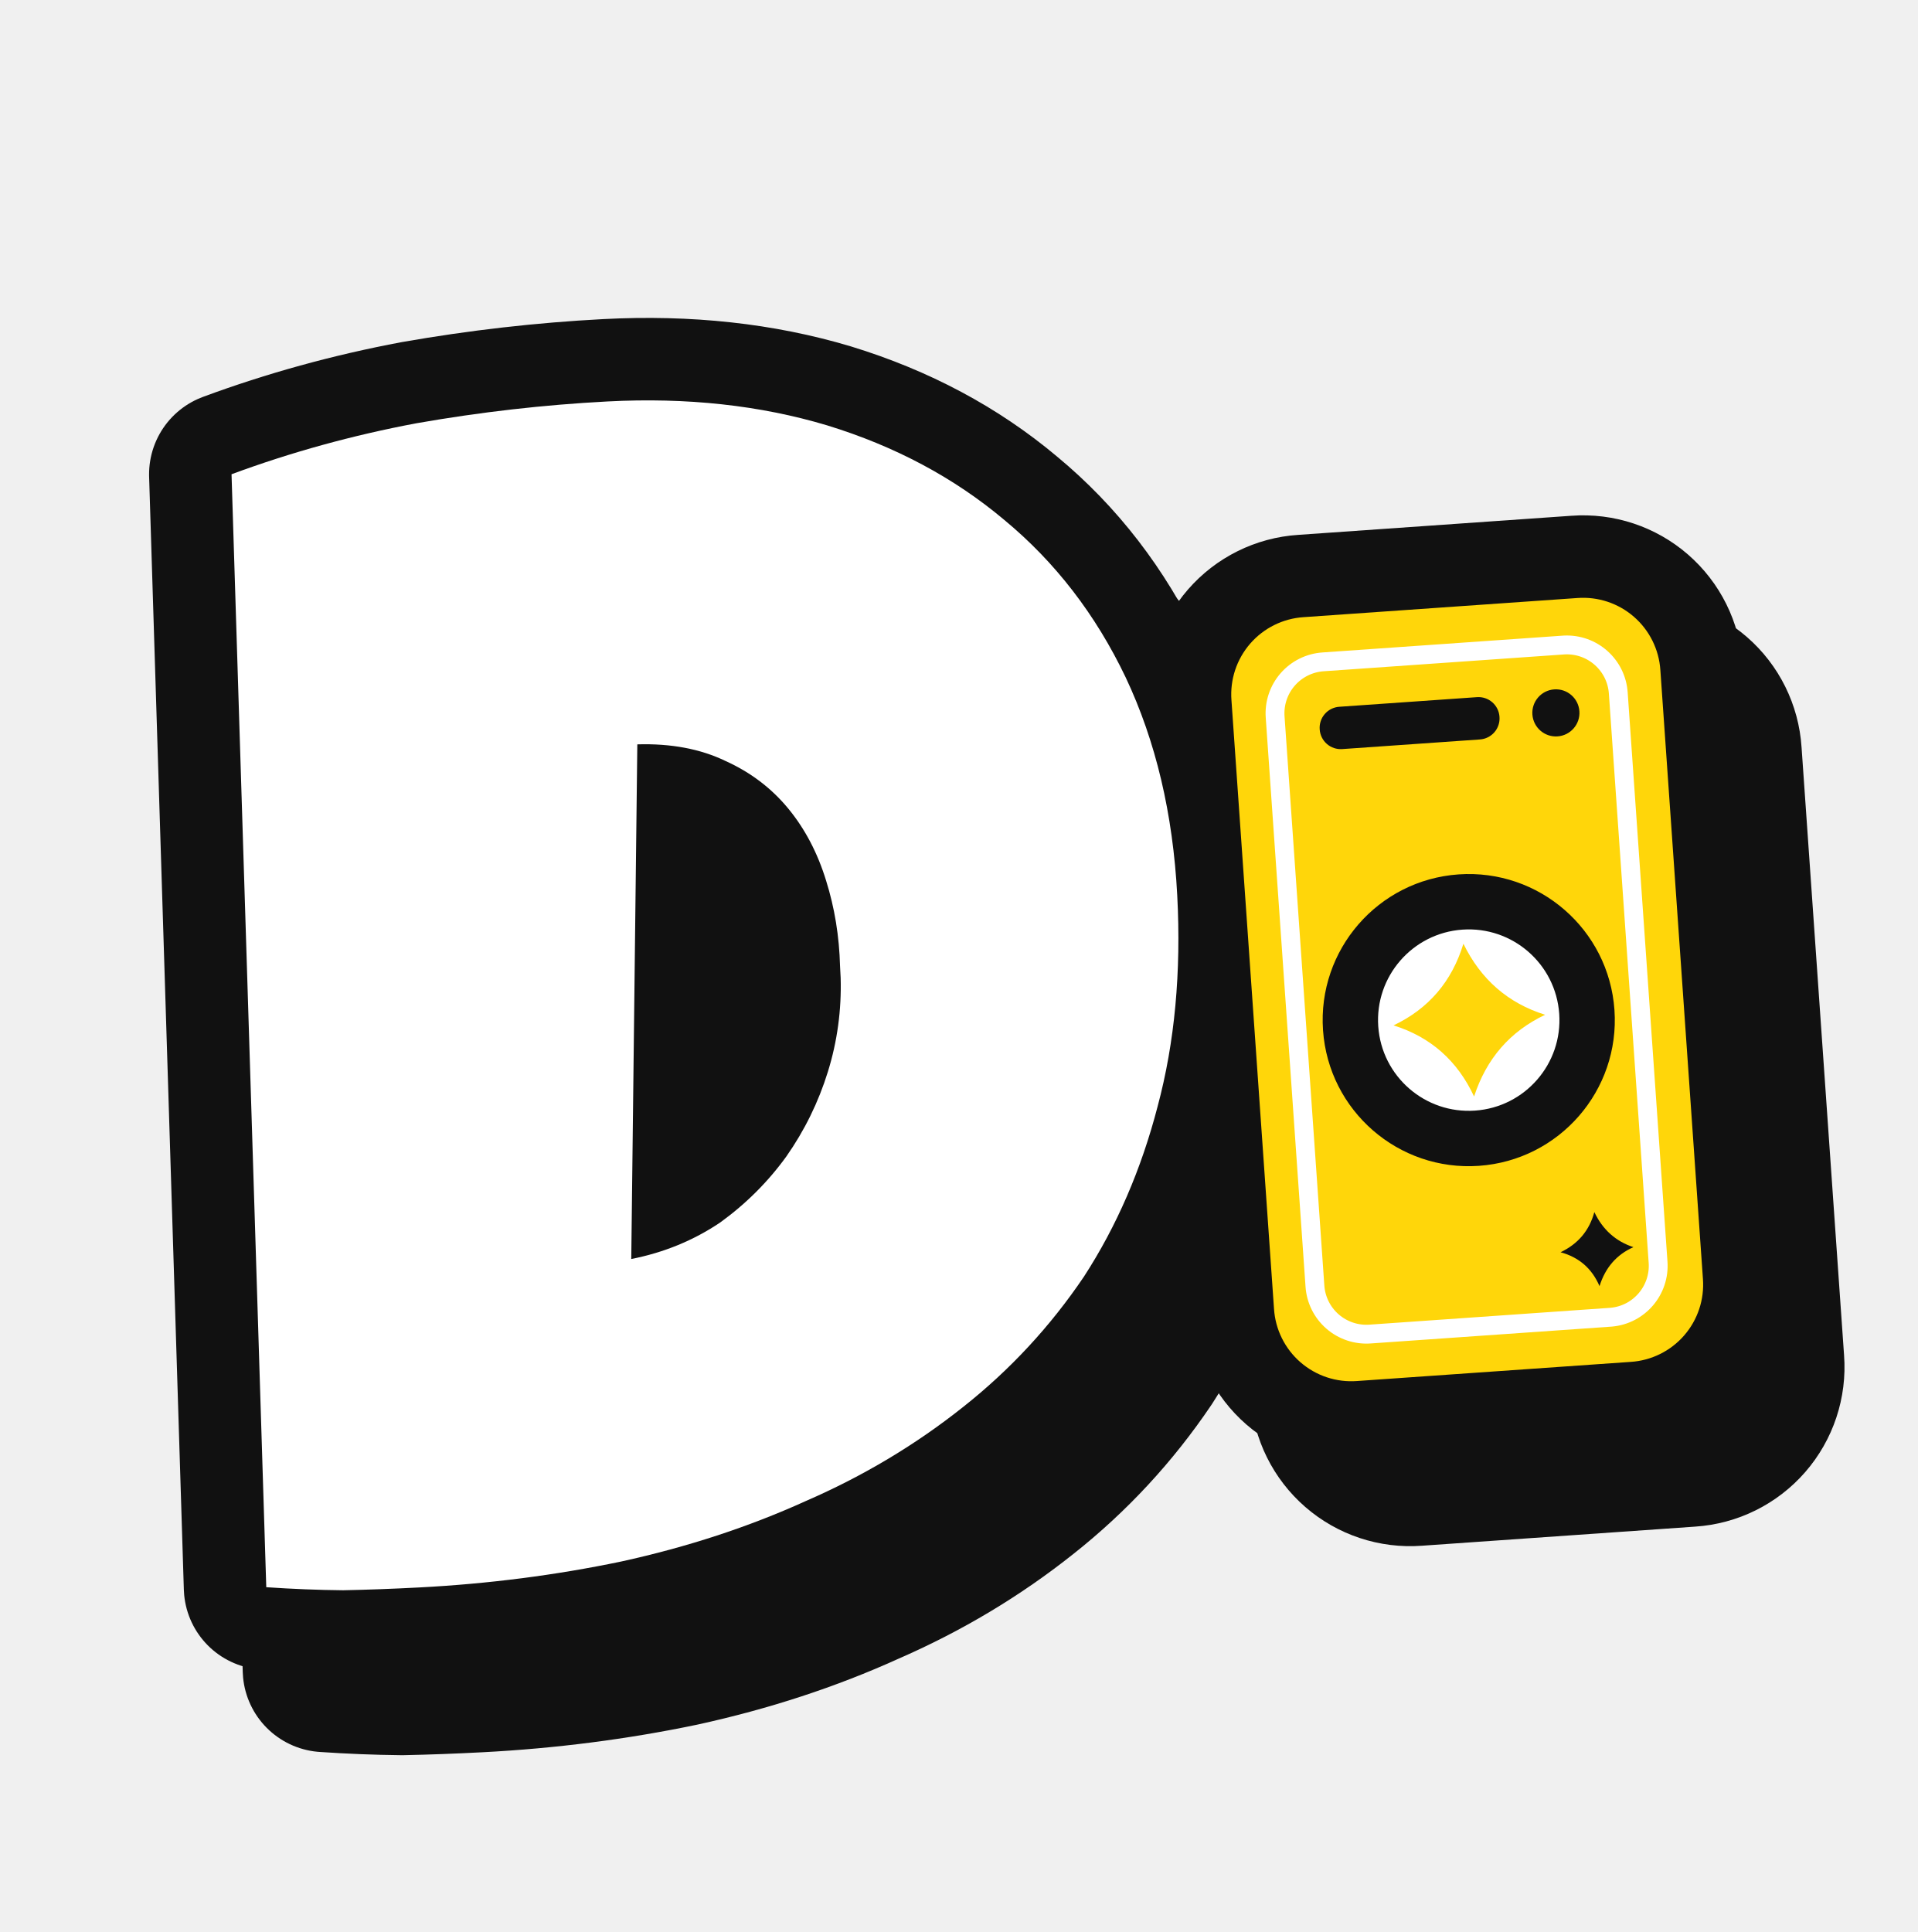
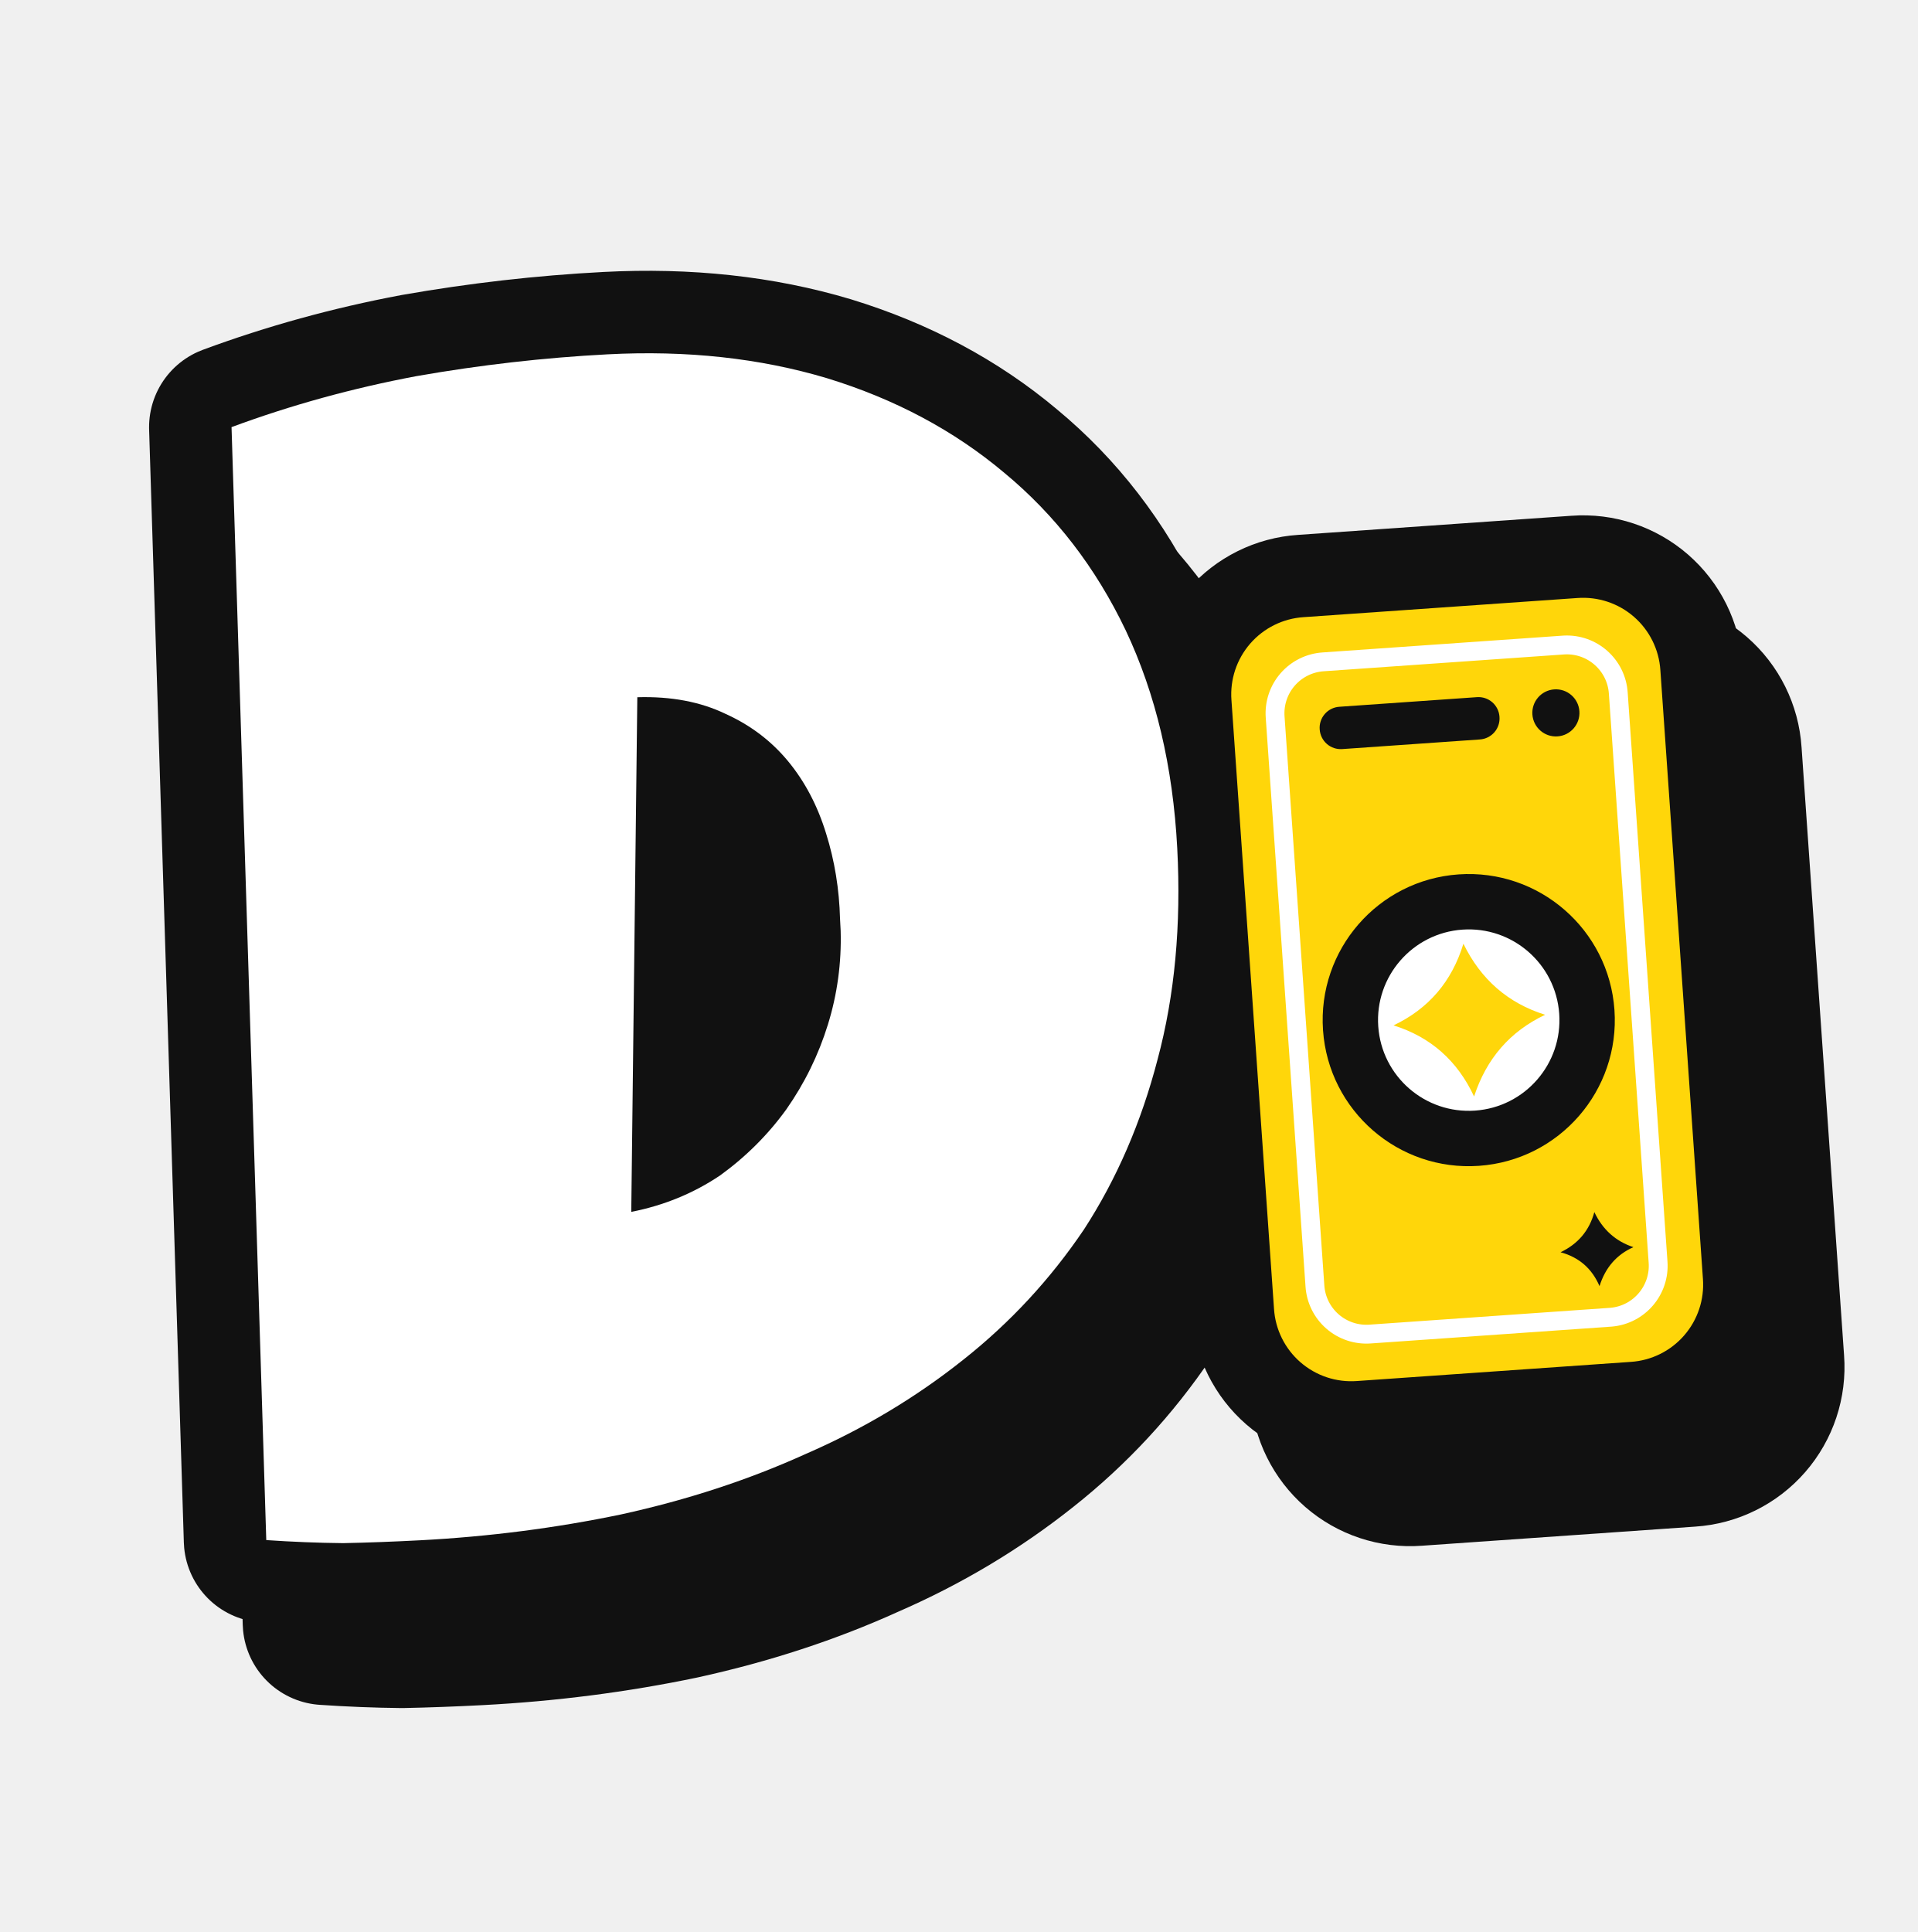
<svg xmlns="http://www.w3.org/2000/svg" viewBox="-20 -134 162.8 164" role="img" aria-label="Dropicards">
  <g transform="translate(5 7)" fill="#111111" stroke="#111111" stroke-width="14" stroke-linejoin="round">
-     <path transform="translate(0 0) rotate(-3 40.1 -50)" d="M80.3-55.9Q80.3-46.1 77.7-38.1Q75.2-30.2 70.7-24Q66.1-17.9 59.9-13.5Q53.6-9 46.1-6.2Q38.7-3.3 30.2-1.9Q21.8-0.6 13-0.6Q9.6-0.6 6.5-0.7Q3.3-0.9 0-1.3L2-95.8Q9.7-98.2 17.9-99.3Q26.1-100.3 34.2-100.3Q44.3-100.3 52.7-97.3Q61.2-94.2 67.3-88.5Q73.5-82.8 76.9-74.6Q80.3-66.3 80.3-55.9M51.4-50.4L51.4-51.4Q51.5-55.2 50.6-58.7Q49.7-62.3 47.7-65Q45.7-67.7 42.6-69.3Q39.5-71 35.2-71.1L32.4-27.5Q36.6-28.1 40.1-30.2Q43.5-32.4 46-35.5Q48.5-38.7 49.9-42.5Q51.3-46.3 51.4-50.4" />
+     <path transform="translate(0 -4) rotate(-3 40.1 -50)" d="M80.3-55.9Q80.3-46.1 77.7-38.1Q75.2-30.2 70.7-24Q66.1-17.9 59.9-13.5Q53.6-9 46.1-6.2Q38.7-3.3 30.2-1.9Q21.8-0.6 13-0.6Q9.6-0.6 6.5-0.7Q3.3-0.9 0-1.3L2-95.8Q9.7-98.2 17.9-99.3Q26.1-100.3 34.2-100.3Q44.3-100.3 52.7-97.3Q61.2-94.2 67.3-88.5Q73.5-82.8 76.9-74.6Q80.3-66.3 80.3-55.9M51.4-50.4L51.4-51.4Q51.5-55.2 50.6-58.7Q49.7-62.3 47.7-65Q45.7-67.7 42.6-69.3Q39.5-71 35.2-71.1L32.4-27.5Q36.6-28.1 40.1-30.2Q43.5-32.4 46-35.5Q48.5-38.7 49.9-42.5Q51.3-46.3 51.4-50.4" />
    <path transform="translate(86.3 -82.5) rotate(-4 18.2 32.5)" d="M6.6 0H29.9A6.568 6.568 0 0 1 36.5 6.6V58.4A6.568 6.568 0 0 1 29.9 65H6.6A6.568 6.568 0 0 1 0 58.4V6.6A6.568 6.568 0 0 1 6.6 0Z" />
  </g>
  <g fill="#111111" stroke="#111111" stroke-width="14" stroke-linejoin="round">
-     <path transform="translate(0 0) rotate(-3 40.1 -50)" d="M80.3-55.9Q80.3-46.1 77.7-38.1Q75.2-30.2 70.7-24Q66.1-17.9 59.9-13.5Q53.6-9 46.1-6.2Q38.7-3.3 30.2-1.9Q21.8-0.6 13-0.6Q9.6-0.6 6.5-0.7Q3.3-0.9 0-1.3L2-95.8Q9.7-98.2 17.9-99.3Q26.1-100.3 34.2-100.3Q44.3-100.3 52.7-97.3Q61.2-94.2 67.3-88.5Q73.5-82.8 76.9-74.6Q80.3-66.3 80.3-55.9M51.4-50.4L51.4-51.4Q51.5-55.2 50.6-58.7Q49.7-62.3 47.7-65Q45.7-67.7 42.6-69.3Q39.5-71 35.2-71.1L32.4-27.5Q36.6-28.1 40.1-30.2Q43.5-32.4 46-35.5Q48.5-38.7 49.9-42.5Q51.3-46.3 51.4-50.4" />
+     <path transform="translate(0 -4) rotate(-3 40.1 -50)" d="M80.3-55.9Q80.3-46.1 77.7-38.1Q75.2-30.2 70.7-24Q66.1-17.9 59.9-13.5Q53.6-9 46.1-6.2Q38.7-3.3 30.2-1.9Q21.8-0.6 13-0.6Q9.6-0.6 6.5-0.7Q3.3-0.9 0-1.3L2-95.8Q9.7-98.2 17.9-99.3Q26.1-100.3 34.2-100.3Q44.3-100.3 52.7-97.3Q61.2-94.2 67.3-88.5Q73.5-82.8 76.9-74.6Q80.3-66.3 80.3-55.9M51.4-50.4L51.4-51.4Q51.5-55.2 50.6-58.7Q49.7-62.3 47.7-65Q45.7-67.7 42.6-69.3Q39.5-71 35.2-71.1L32.4-27.5Q36.6-28.1 40.1-30.2Q43.5-32.4 46-35.5Q48.5-38.7 49.9-42.5Q51.3-46.3 51.4-50.4" />
    <path transform="translate(86.3 -82.5) rotate(-4 18.2 32.5)" d="M6.6 0H29.9A6.568 6.568 0 0 1 36.5 6.6V58.4A6.568 6.568 0 0 1 29.9 65H6.6A6.568 6.568 0 0 1 0 58.4V6.6A6.568 6.568 0 0 1 6.6 0Z" />
  </g>
-   <path transform="translate(0 0) rotate(-3 40.1 -50)" d="M80.3-55.9Q80.3-46.1 77.7-38.1Q75.2-30.2 70.7-24Q66.1-17.9 59.9-13.5Q53.6-9 46.1-6.2Q38.7-3.3 30.2-1.9Q21.8-0.6 13-0.6Q9.6-0.6 6.5-0.7Q3.3-0.9 0-1.3L2-95.8Q9.7-98.2 17.9-99.3Q26.1-100.3 34.2-100.3Q44.3-100.3 52.7-97.3Q61.2-94.2 67.3-88.5Q73.5-82.8 76.9-74.6Q80.3-66.3 80.3-55.9M51.4-50.4L51.4-51.4Q51.5-55.2 50.6-58.7Q49.7-62.3 47.7-65Q45.7-67.7 42.6-69.3Q39.5-71 35.2-71.1L32.4-27.5Q36.6-28.1 40.1-30.2Q43.5-32.4 46-35.5Q48.5-38.7 49.9-42.5Q51.3-46.3 51.4-50.4" fill="#FFFFFF" />
+   <path transform="translate(0 -4) rotate(-3 40.1 -50)" d="M80.3-55.9Q80.3-46.1 77.7-38.1Q75.2-30.2 70.7-24Q66.1-17.9 59.9-13.5Q53.6-9 46.1-6.2Q38.7-3.3 30.2-1.9Q21.8-0.6 13-0.6Q9.6-0.6 6.5-0.7Q3.3-0.9 0-1.3L2-95.8Q9.7-98.2 17.9-99.3Q26.1-100.3 34.2-100.3Q44.3-100.3 52.7-97.3Q61.2-94.2 67.3-88.5Q73.5-82.8 76.9-74.6Q80.3-66.3 80.3-55.9M51.4-50.4L51.4-51.4Q51.5-55.2 50.6-58.7Q49.7-62.3 47.7-65Q45.7-67.7 42.6-69.3Q39.5-71 35.2-71.1L32.4-27.5Q36.6-28.1 40.1-30.2Q43.5-32.4 46-35.5Q48.5-38.7 49.9-42.5Q51.3-46.3 51.4-50.4" fill="#FFFFFF" />
  <g transform="translate(86.3 -82.5) rotate(-4 18.2 32.5)">
    <path d="M6.6 0H29.9A6.568 6.568 0 0 1 36.5 6.6V58.4A6.568 6.568 0 0 1 29.9 65H6.6A6.568 6.568 0 0 1 0 58.4V6.6A6.568 6.568 0 0 1 6.6 0Z" fill="#FFD60A" />
    <path d="M8 3.9H28.5A4.379 4.379 0 0 1 32.8 8.3V56.7A4.379 4.379 0 0 1 28.5 61.1H8A4.379 4.379 0 0 1 3.6 56.7V8.3A4.379 4.379 0 0 1 8 3.9Z" fill="none" stroke="#FFFFFF" stroke-width="1.6" />
    <path d="M9.1 7.8H20.8A1.788 1.788 0 0 1 22.6 9.6V9.6A1.788 1.788 0 0 1 20.8 11.4H9.1A1.788 1.788 0 0 1 7.3 9.6V9.6A1.788 1.788 0 0 1 9.1 7.8Z" fill="#111111" />
    <circle cx="27.4" cy="9.6" r="2" fill="#111111" />
    <circle cx="18.2" cy="35.1" r="12.4" fill="#111111" />
    <circle cx="18.2" cy="35.1" r="7.7" fill="#FFFFFF" />
    <path d="M18.2 28.6Q20.1 33.3 24.7 35.1Q20.1 36.9 18.2 41.6Q16.4 36.9 11.8 35.1Q16.4 33.3 18.2 28.6Z" fill="#FFD60A" />
    <path d="M27.7 52.1Q28.6 54.4 30.8 55.3Q28.6 56.1 27.7 58.4Q26.9 56.1 24.6 55.3Q26.9 54.4 27.7 52.1Z" fill="#111111" />
  </g>
</svg>
